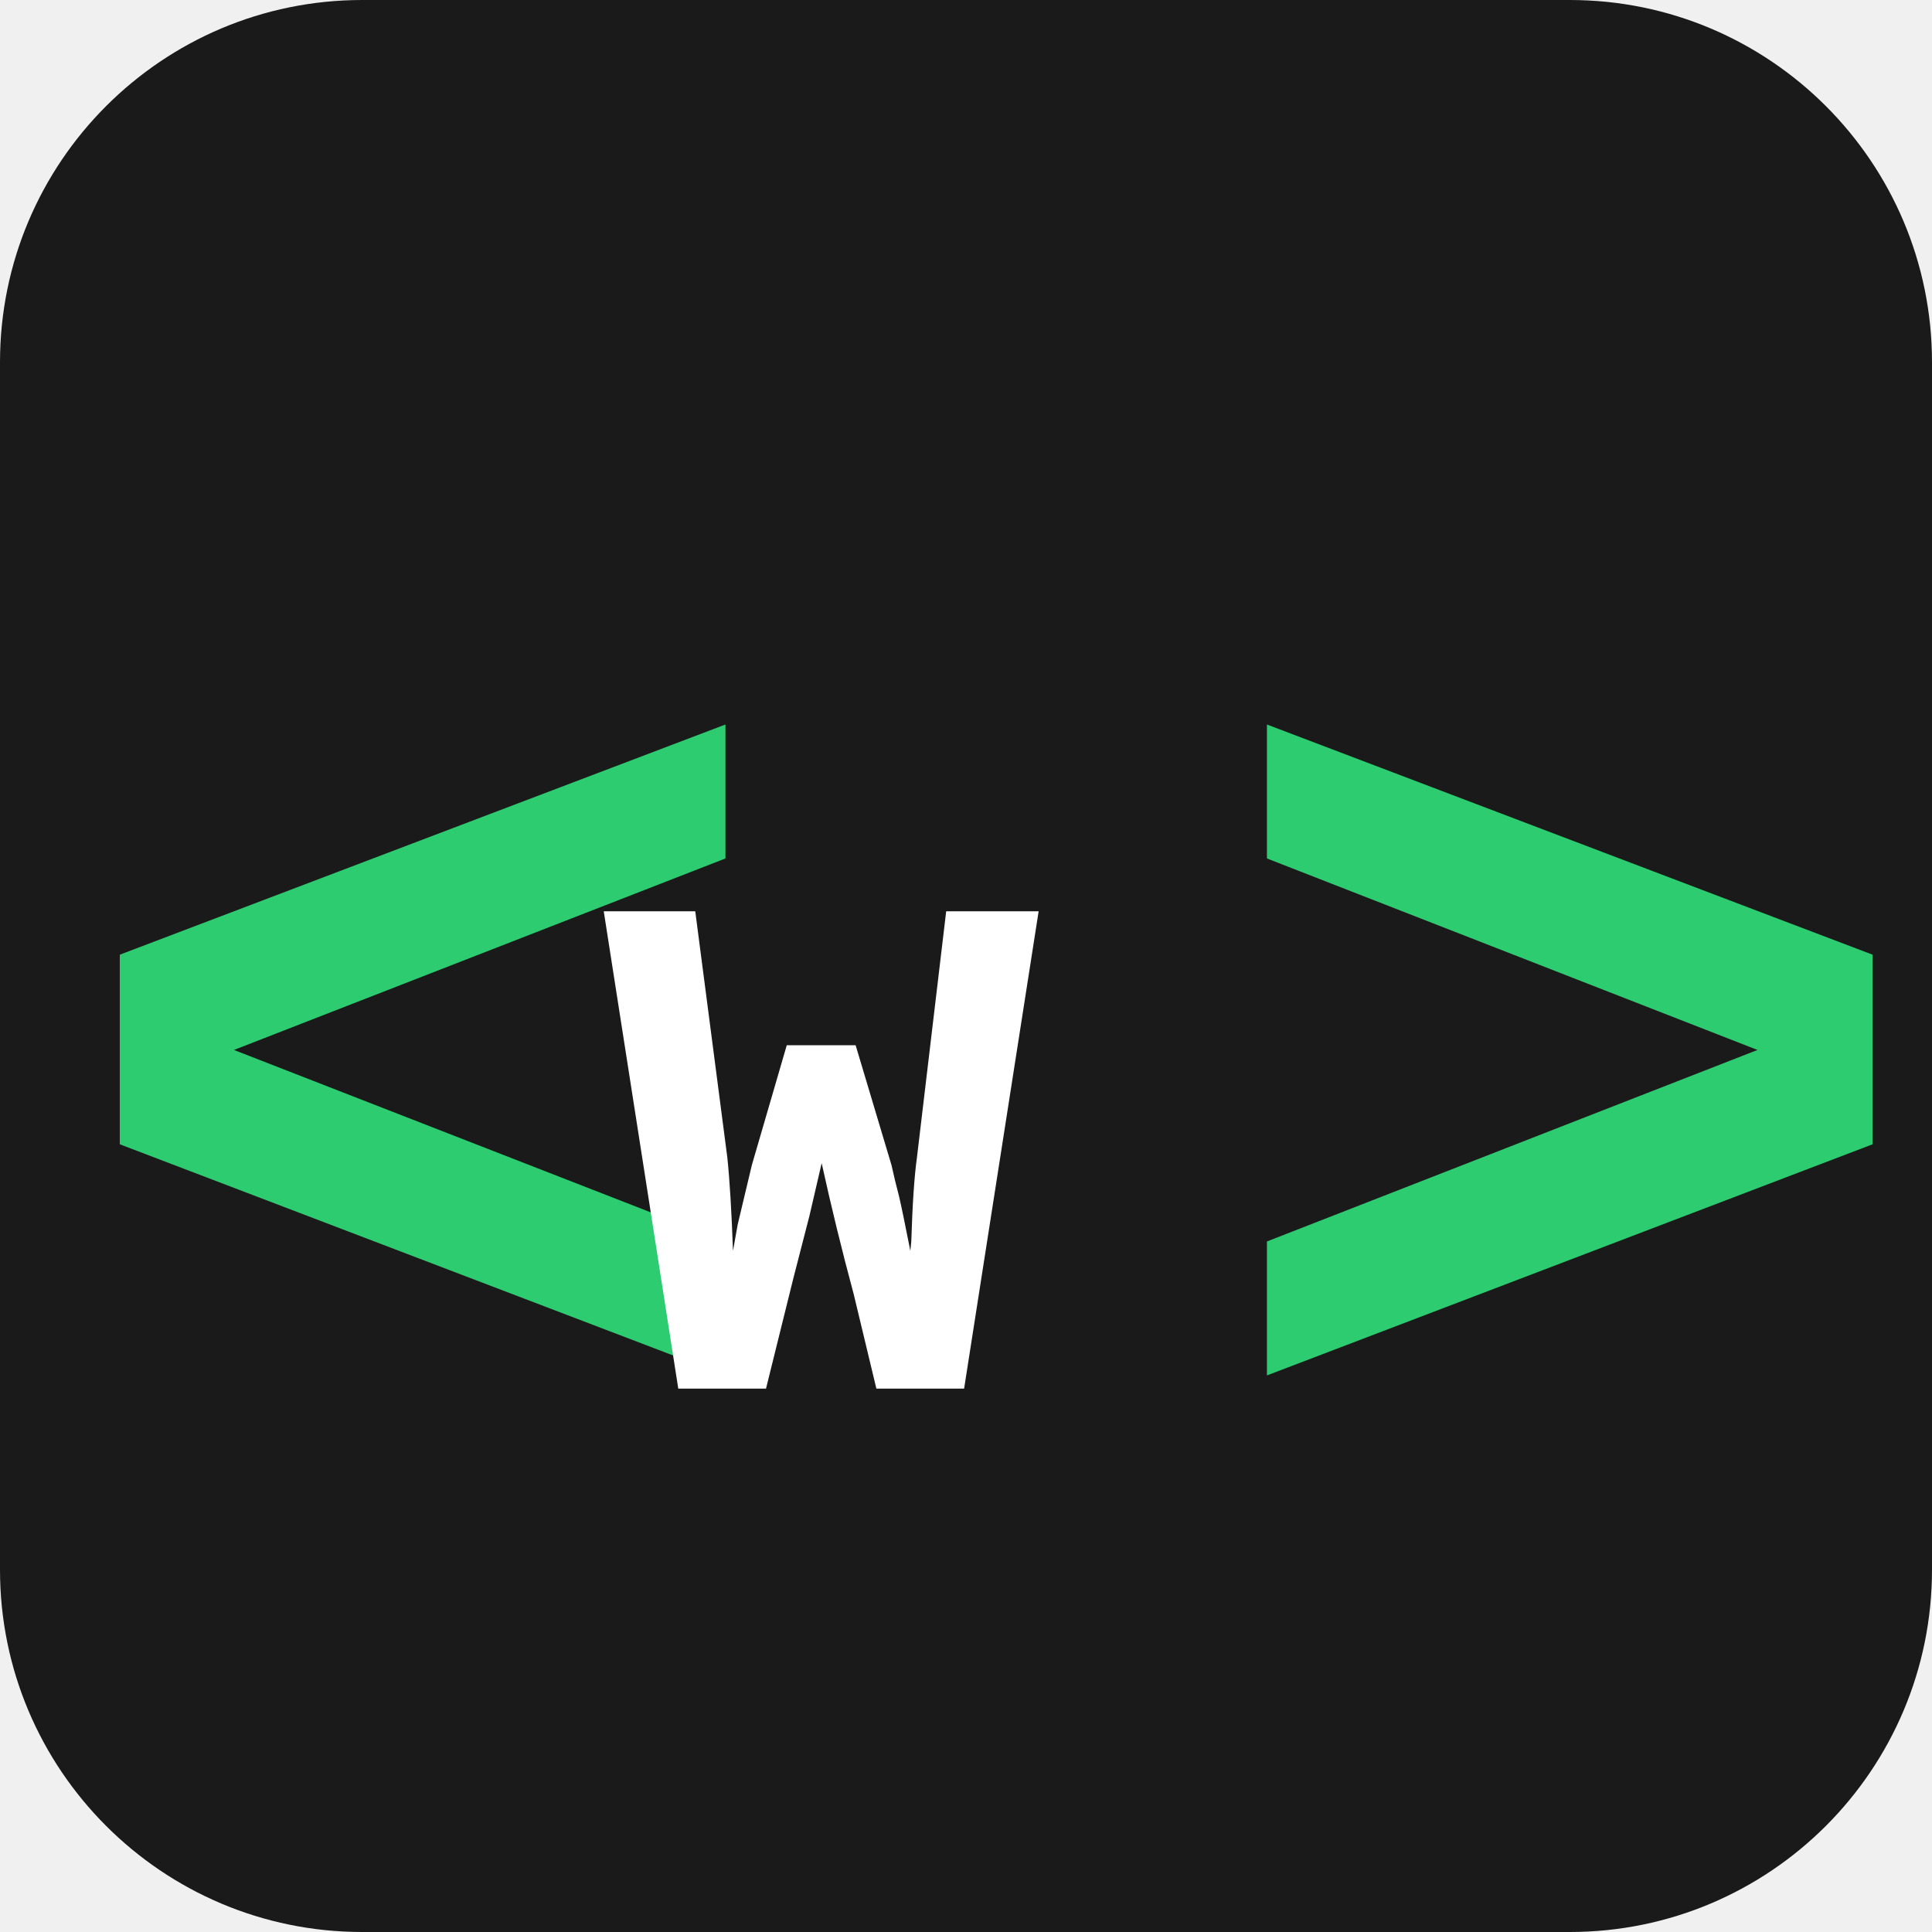
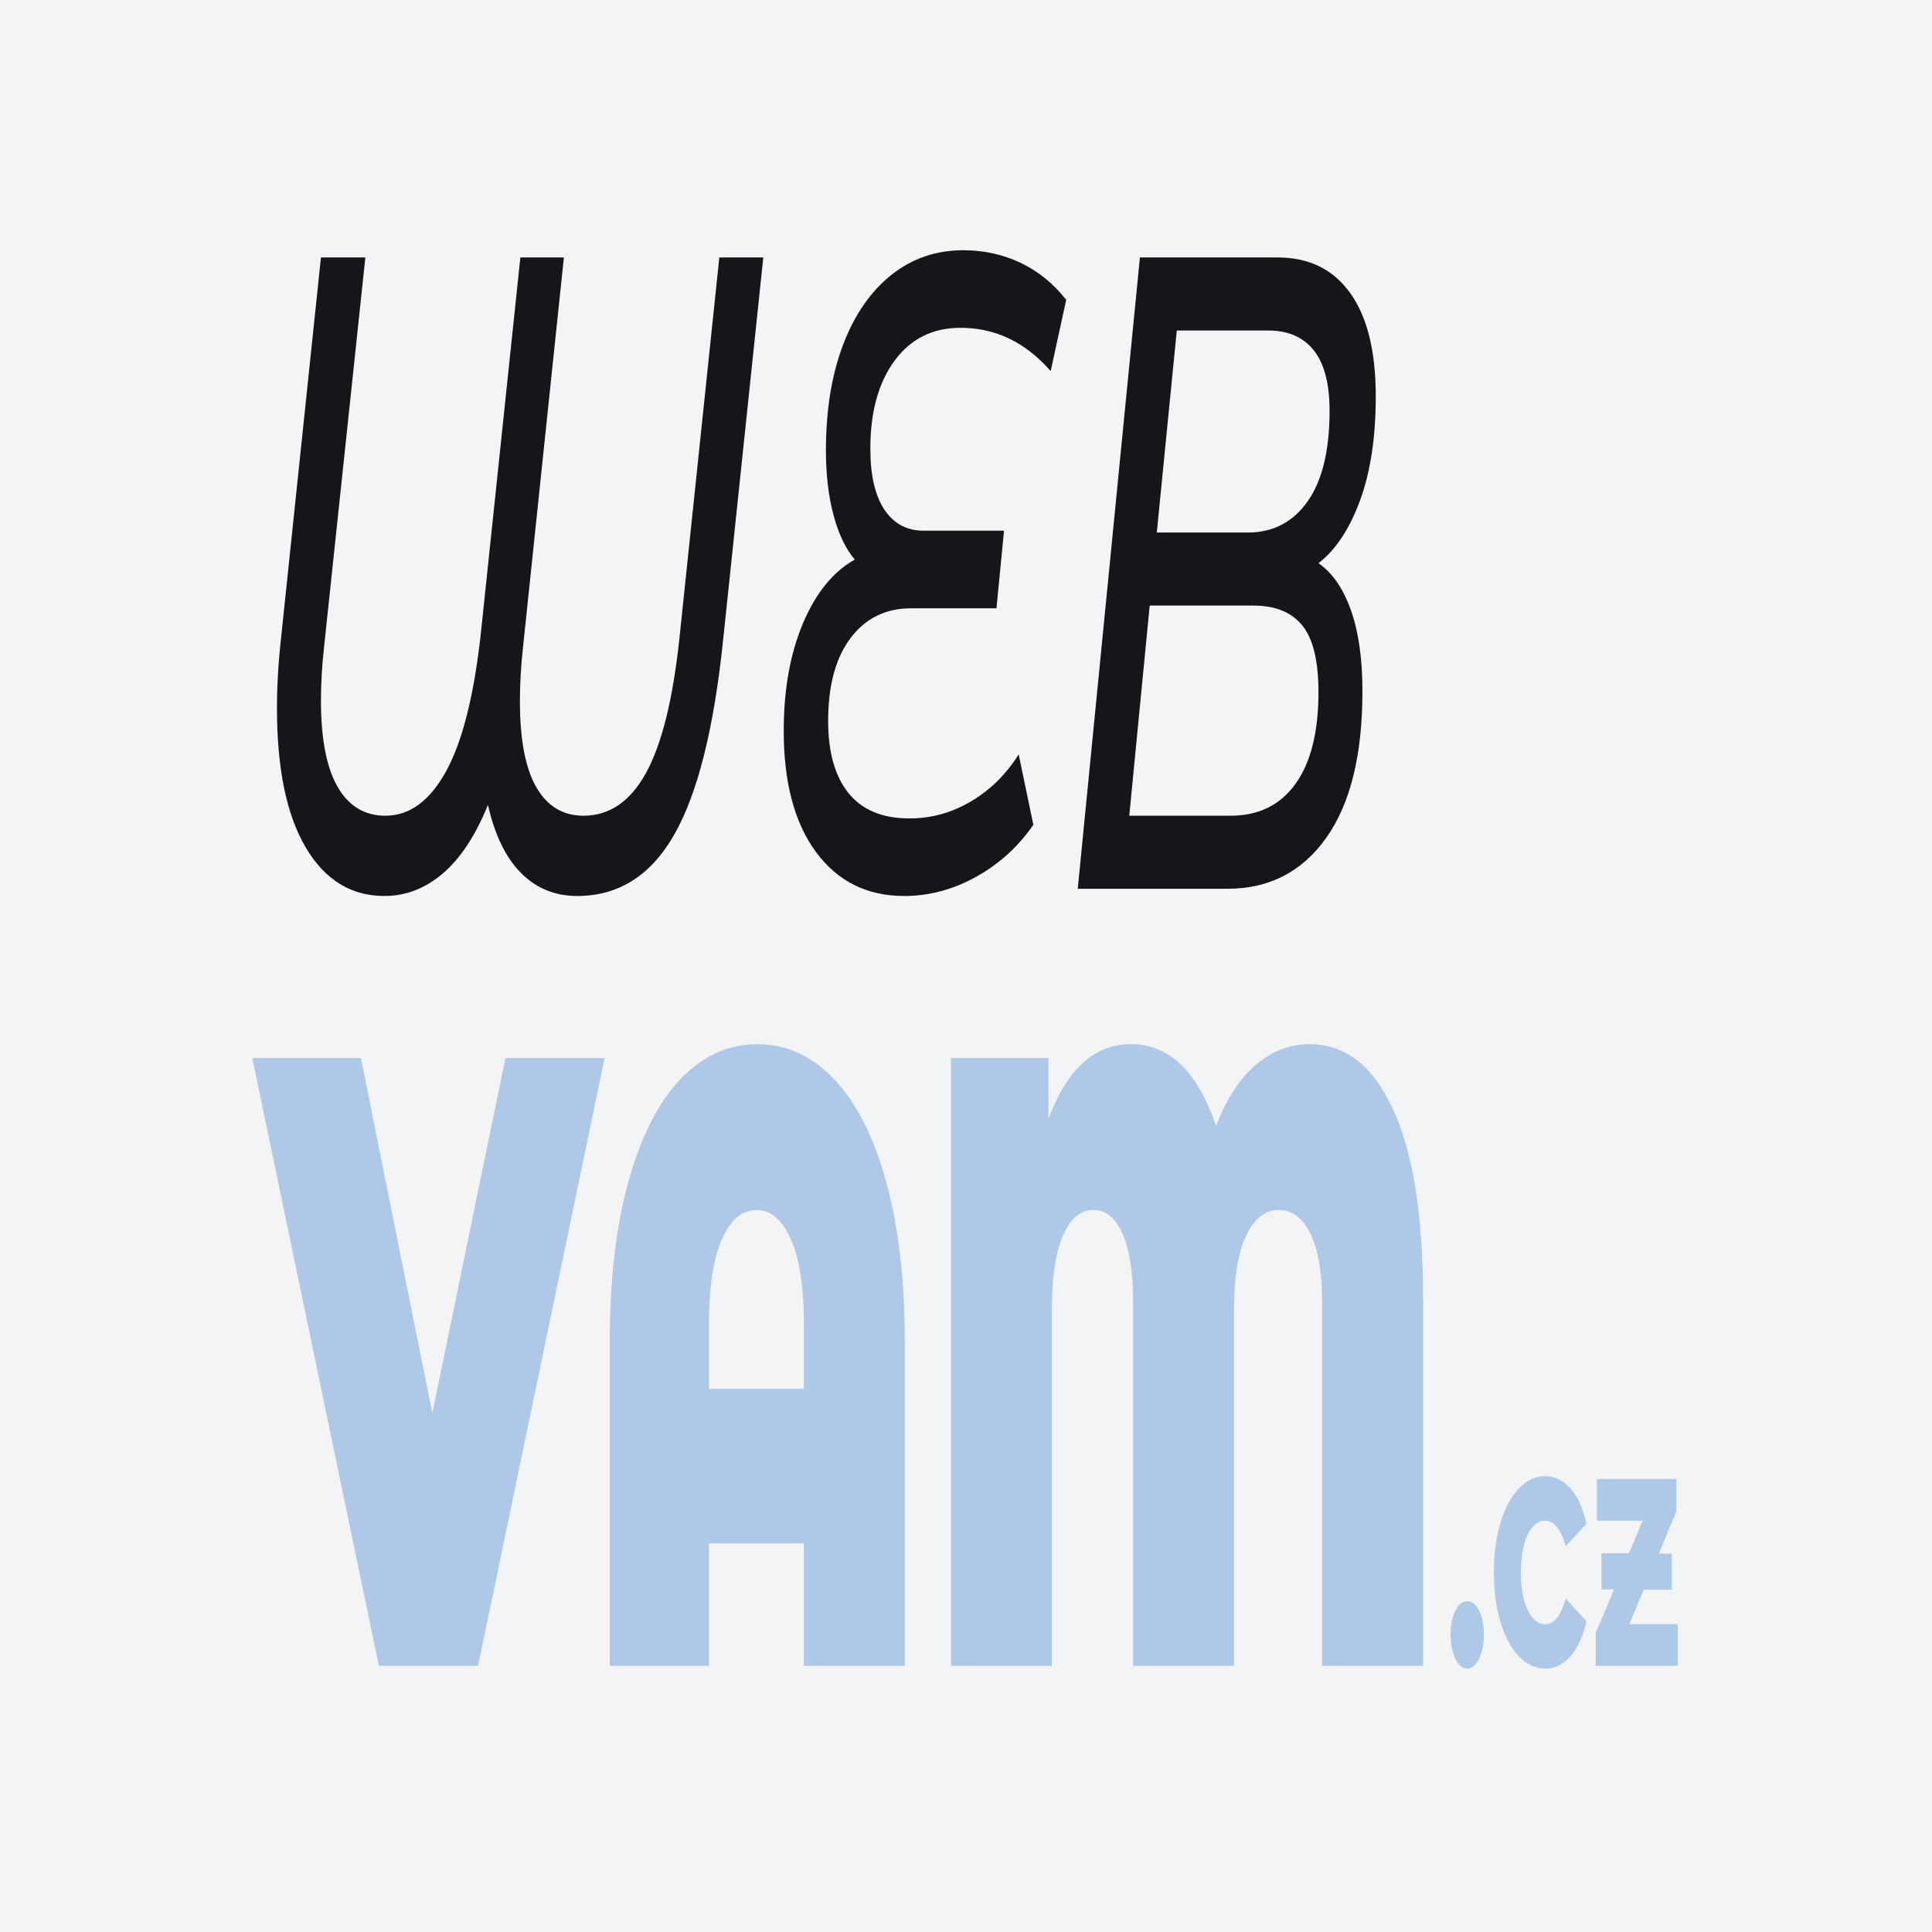
- <svg xmlns="http://www.w3.org/2000/svg" viewBox="0 0 32 32" width="32" height="32">
-   <rect width="32" height="32" fill="#1a1a1a" rx="6" />
-   <text x="1" y="24" font-family="'Courier New', monospace" font-size="20" font-weight="bold" fill="#2ecc71">&lt;</text>
-   <text x="20" y="24" font-family="'Courier New', monospace" font-size="20" font-weight="bold" fill="#2ecc71">&gt;</text>
-   <text x="10" y="23" font-family="'Courier New', monospace" font-size="12" font-weight="bold" fill="#ffffff">W</text>
+ <svg xmlns="http://www.w3.org/2000/svg" width="32" height="32" viewBox="0 0 1024 1024" version="1.1" style="fill-rule:evenodd;clip-rule:evenodd;stroke-linejoin:round;stroke-miterlimit:2;">
+   <rect width="1024" height="1024" fill="#f2f4f6" />
+   <g transform="matrix(4.708,0,0,9.56027,-1029.44,-5100.62)">
+     <path d="M304.589,547.796L300.089,568.896C299.056,573.863 297.222,577.488 294.589,579.771C291.956,582.055 288.306,583.196 283.639,583.196C281.139,583.196 279.031,582.771 277.314,581.921C275.597,581.071 274.356,579.813 273.589,578.146C272.189,579.846 270.497,581.113 268.514,581.946C266.531,582.78 264.339,583.196 261.939,583.196C258.172,583.196 255.214,582.296 253.064,580.496C250.914,578.696 249.839,576.13 249.839,572.796C249.839,571.563 249.989,570.28 250.289,568.946L254.789,547.796L259.789,547.796L255.139,569.396C254.906,570.43 254.789,571.413 254.789,572.346C254.789,574.48 255.414,576.08 256.664,577.146C257.914,578.213 259.706,578.746 262.039,578.746C264.772,578.746 267.056,577.921 268.889,576.271C270.722,574.621 272.022,572.08 272.789,568.646L277.239,547.796L282.139,547.796L277.539,569.396C277.306,570.43 277.189,571.43 277.189,572.396C277.189,574.53 277.806,576.121 279.039,577.171C280.272,578.221 282.039,578.746 284.339,578.746C287.272,578.746 289.622,577.955 291.389,576.371C293.156,574.788 294.406,572.313 295.139,568.946L299.639,547.796L304.589,547.796Z" style="fill:rgb(20,22,26);fill-rule:nonzero;" />
+     <path d="M326.789,551.696C323.656,551.696 321.181,552.305 319.364,553.521C317.547,554.738 316.639,556.363 316.639,558.396C316.639,559.863 317.164,560.988 318.214,561.771C319.264,562.555 320.756,562.946 322.689,562.946L331.689,562.946L330.839,567.246L321.239,567.246C318.372,567.246 316.097,567.796 314.414,568.896C312.731,569.996 311.889,571.53 311.889,573.496C311.889,575.23 312.656,576.563 314.189,577.496C315.722,578.43 318.006,578.896 321.039,578.896C323.506,578.896 325.822,578.58 327.989,577.946C330.156,577.313 331.939,576.446 333.339,575.346L334.989,579.246C333.322,580.446 331.189,581.405 328.589,582.121C325.989,582.838 323.272,583.196 320.439,583.196C316.272,583.196 312.972,582.388 310.539,580.771C308.106,579.155 306.889,576.913 306.889,574.046C306.889,571.746 307.614,569.755 309.064,568.071C310.514,566.388 312.456,565.213 314.889,564.546C313.856,563.946 313.056,563.121 312.489,562.071C311.922,561.021 311.639,559.83 311.639,558.496C311.639,556.263 312.281,554.313 313.564,552.646C314.847,550.98 316.656,549.688 318.989,548.771C321.322,547.855 324.022,547.396 327.089,547.396C329.422,547.396 331.581,547.63 333.564,548.096C335.547,548.563 337.256,549.246 338.689,550.146L336.939,554.096C334.106,552.496 330.722,551.696 326.789,551.696Z" style="fill:rgb(20,22,26);fill-rule:nonzero;" />
+     <path d="M367.089,564.746C368.656,565.28 369.872,566.146 370.739,567.346C371.606,568.546 372.039,570.046 372.039,571.846C372.039,575.38 370.681,578.088 367.964,579.971C365.247,581.855 361.539,582.796 356.839,582.796L339.989,582.796L346.989,547.796L362.489,547.796C366.022,547.796 368.747,548.455 370.664,549.771C372.581,551.088 373.539,552.996 373.539,555.496C373.539,557.763 372.947,559.688 371.764,561.271C370.581,562.855 369.022,564.013 367.089,564.746ZM351.139,551.846L348.889,563.046L359.139,563.046C361.972,563.046 364.214,562.471 365.864,561.321C367.514,560.171 368.339,558.496 368.339,556.296C368.339,554.796 367.747,553.68 366.564,552.946C365.381,552.213 363.672,551.846 361.439,551.846L351.139,551.846ZM357.189,578.746C360.356,578.746 362.797,578.155 364.514,576.971C366.231,575.788 367.089,574.096 367.089,571.896C367.089,570.163 366.481,568.93 365.264,568.196C364.047,567.463 362.222,567.096 359.789,567.096L348.089,567.096L345.789,578.746L357.189,578.746Z" style="fill:rgb(20,22,26);fill-rule:nonzero;" />
+   </g>
+   <g transform="matrix(4.5324,0,0,9.20369,-973.254,-4480.95)">
+     <path d="M285.439,547.796L270.639,582.796L259.039,582.796L244.239,547.796L256.939,547.796L265.289,568.246L273.839,547.796L285.439,547.796Z" style="fill:rgb(175,200,232);fill-rule:nonzero;" />
+     <path d="M303.289,546.996C306.689,546.996 309.689,547.671 312.289,549.021C314.889,550.371 316.914,552.338 318.364,554.921C319.814,557.505 320.539,560.58 320.539,564.146L320.539,582.796L308.739,582.796L308.739,575.746L297.639,575.746L297.639,582.796L286.039,582.796L286.039,564.146C286.039,560.58 286.764,557.505 288.214,554.921C289.664,552.338 291.689,550.371 294.289,549.021C296.889,547.671 299.889,546.996 303.289,546.996ZM308.739,566.846L308.739,563.146C308.739,560.98 308.231,559.338 307.214,558.221C306.197,557.105 304.856,556.546 303.189,556.546C301.522,556.546 300.181,557.105 299.164,558.221C298.147,559.338 297.639,560.98 297.639,563.146L297.639,566.846L308.739,566.846Z" style="fill:rgb(175,200,232);fill-rule:nonzero;" />
+     <path d="M367.889,546.996C372.056,546.996 375.306,548.246 377.639,550.746C379.972,553.246 381.139,556.846 381.139,561.546L381.139,582.796L369.339,582.796L369.339,561.896C369.339,560.163 368.889,558.838 367.989,557.921C367.089,557.005 365.856,556.546 364.289,556.546C362.689,556.546 361.414,557.038 360.464,558.021C359.514,559.005 359.039,560.43 359.039,562.296L359.039,582.796L347.239,582.796L347.239,561.896C347.239,560.163 346.831,558.838 346.014,557.921C345.197,557.005 344.056,556.546 342.589,556.546C341.089,556.546 339.906,557.038 339.039,558.021C338.172,559.005 337.739,560.43 337.739,562.296L337.739,582.796L325.939,582.796L325.939,547.796L337.339,547.796L337.339,551.296C339.506,548.43 342.722,546.996 346.989,546.996C351.456,546.996 354.772,548.563 356.939,551.696C358.172,550.13 359.731,548.955 361.614,548.171C363.497,547.388 365.589,546.996 367.889,546.996Z" style="fill:rgb(175,200,232);fill-rule:nonzero;" />
+     <path d="M386.31,582.956C385.763,582.956 385.303,582.77 384.929,582.396C384.556,582.023 384.369,581.556 384.369,580.996C384.369,580.423 384.556,579.959 384.929,579.606C385.303,579.253 385.763,579.076 386.31,579.076C386.856,579.076 387.316,579.253 387.69,579.606C388.063,579.959 388.25,580.423 388.25,580.996C388.25,581.556 388.063,582.023 387.69,582.396C387.316,582.77 386.856,582.956 386.31,582.956Z" style="fill:rgb(175,200,232);fill-rule:nonzero;" />
+     <path d="M395.431,582.956C394.284,582.956 393.254,582.72 392.34,582.246C391.427,581.773 390.713,581.116 390.2,580.276C389.687,579.436 389.43,578.482 389.43,577.416C389.43,576.349 389.687,575.395 390.2,574.555C390.713,573.715 391.427,573.058 392.34,572.585C393.254,572.112 394.284,571.875 395.431,571.875C396.564,571.875 397.554,572.112 398.401,572.585C399.248,573.058 399.865,573.735 400.251,574.615L397.831,575.915C397.271,574.929 396.464,574.435 395.411,574.435C394.597,574.435 393.924,574.702 393.39,575.235C392.857,575.769 392.59,576.496 392.59,577.416C392.59,578.336 392.857,579.063 393.39,579.596C393.924,580.129 394.597,580.396 395.411,580.396C396.478,580.396 397.284,579.903 397.831,578.916L400.251,580.236C399.865,581.089 399.248,581.756 398.401,582.236C397.554,582.716 396.564,582.956 395.431,582.956Z" style="fill:rgb(175,200,232);fill-rule:nonzero;" />
+     <path d="M410.933,580.396L410.933,582.796L401.331,582.796L401.331,580.916L403.472,578.396L402.012,578.396L402.012,576.315L405.232,576.315L406.812,574.435L401.471,574.435L401.471,572.035L410.753,572.035L410.753,573.915L408.712,576.336L410.233,576.336L410.233,578.416L406.952,578.416L405.272,580.396L410.933,580.396Z" style="fill:rgb(175,200,232);fill-rule:nonzero;" />
+   </g>
</svg>
